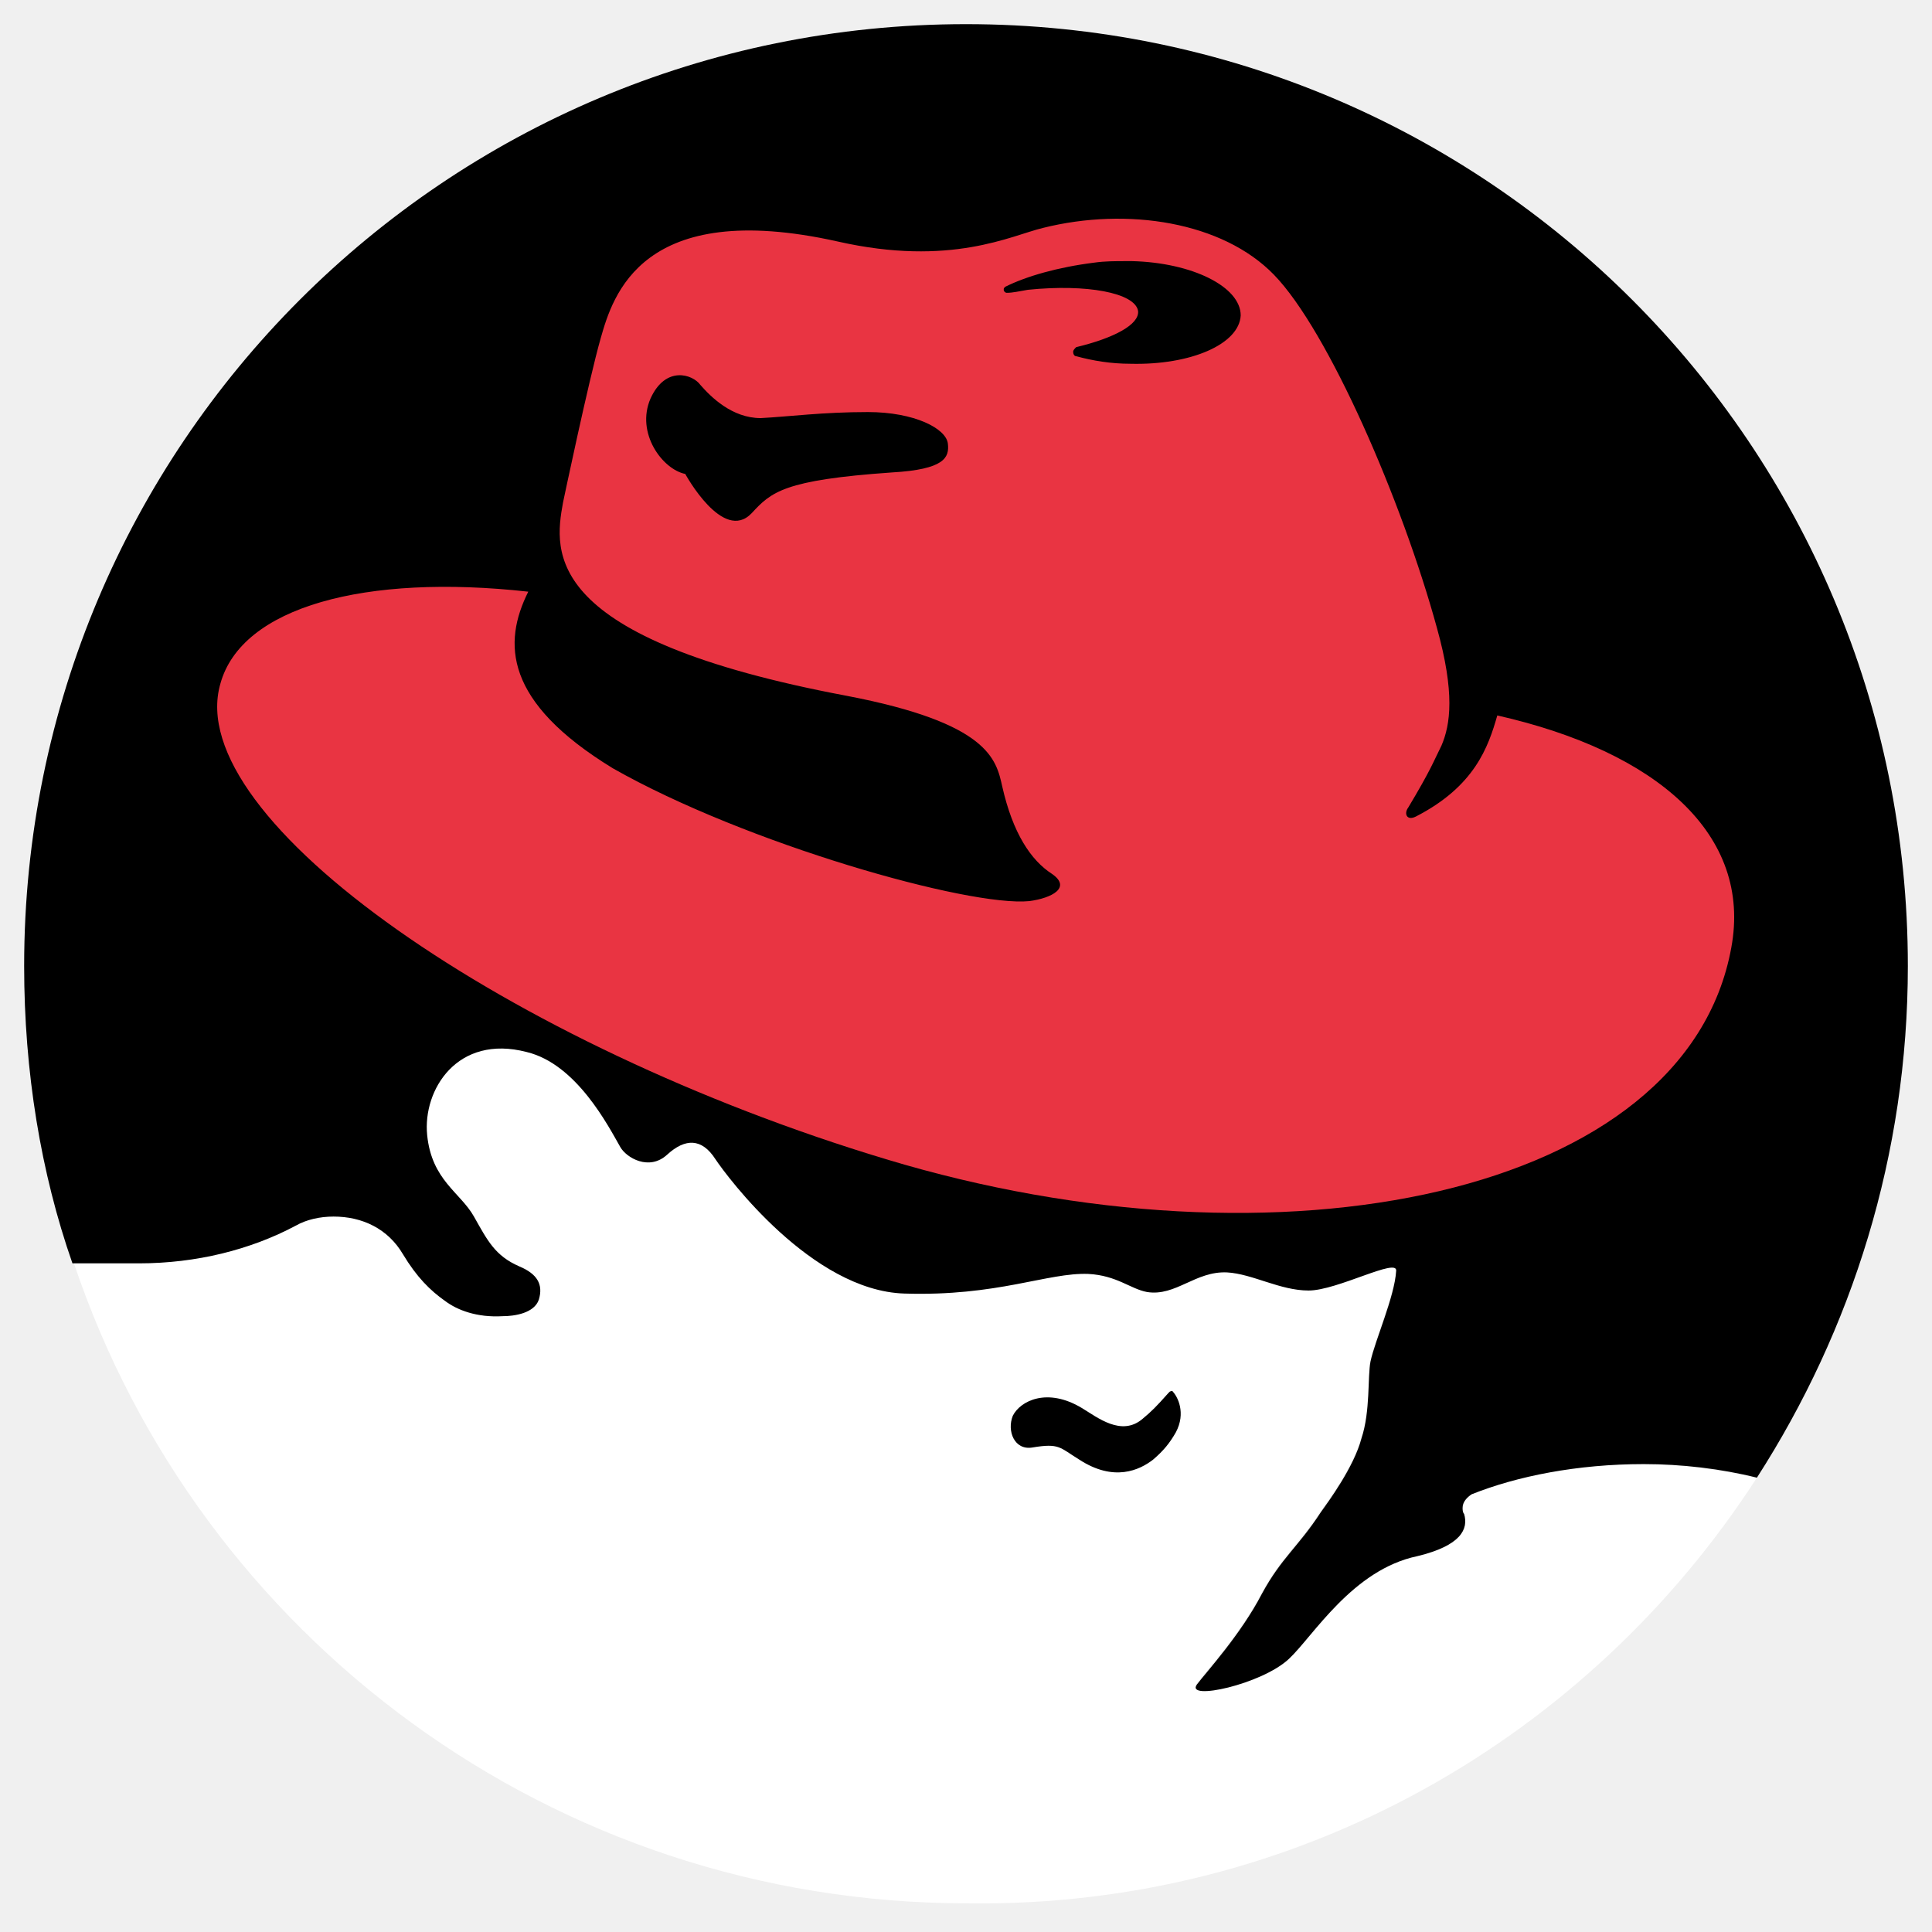
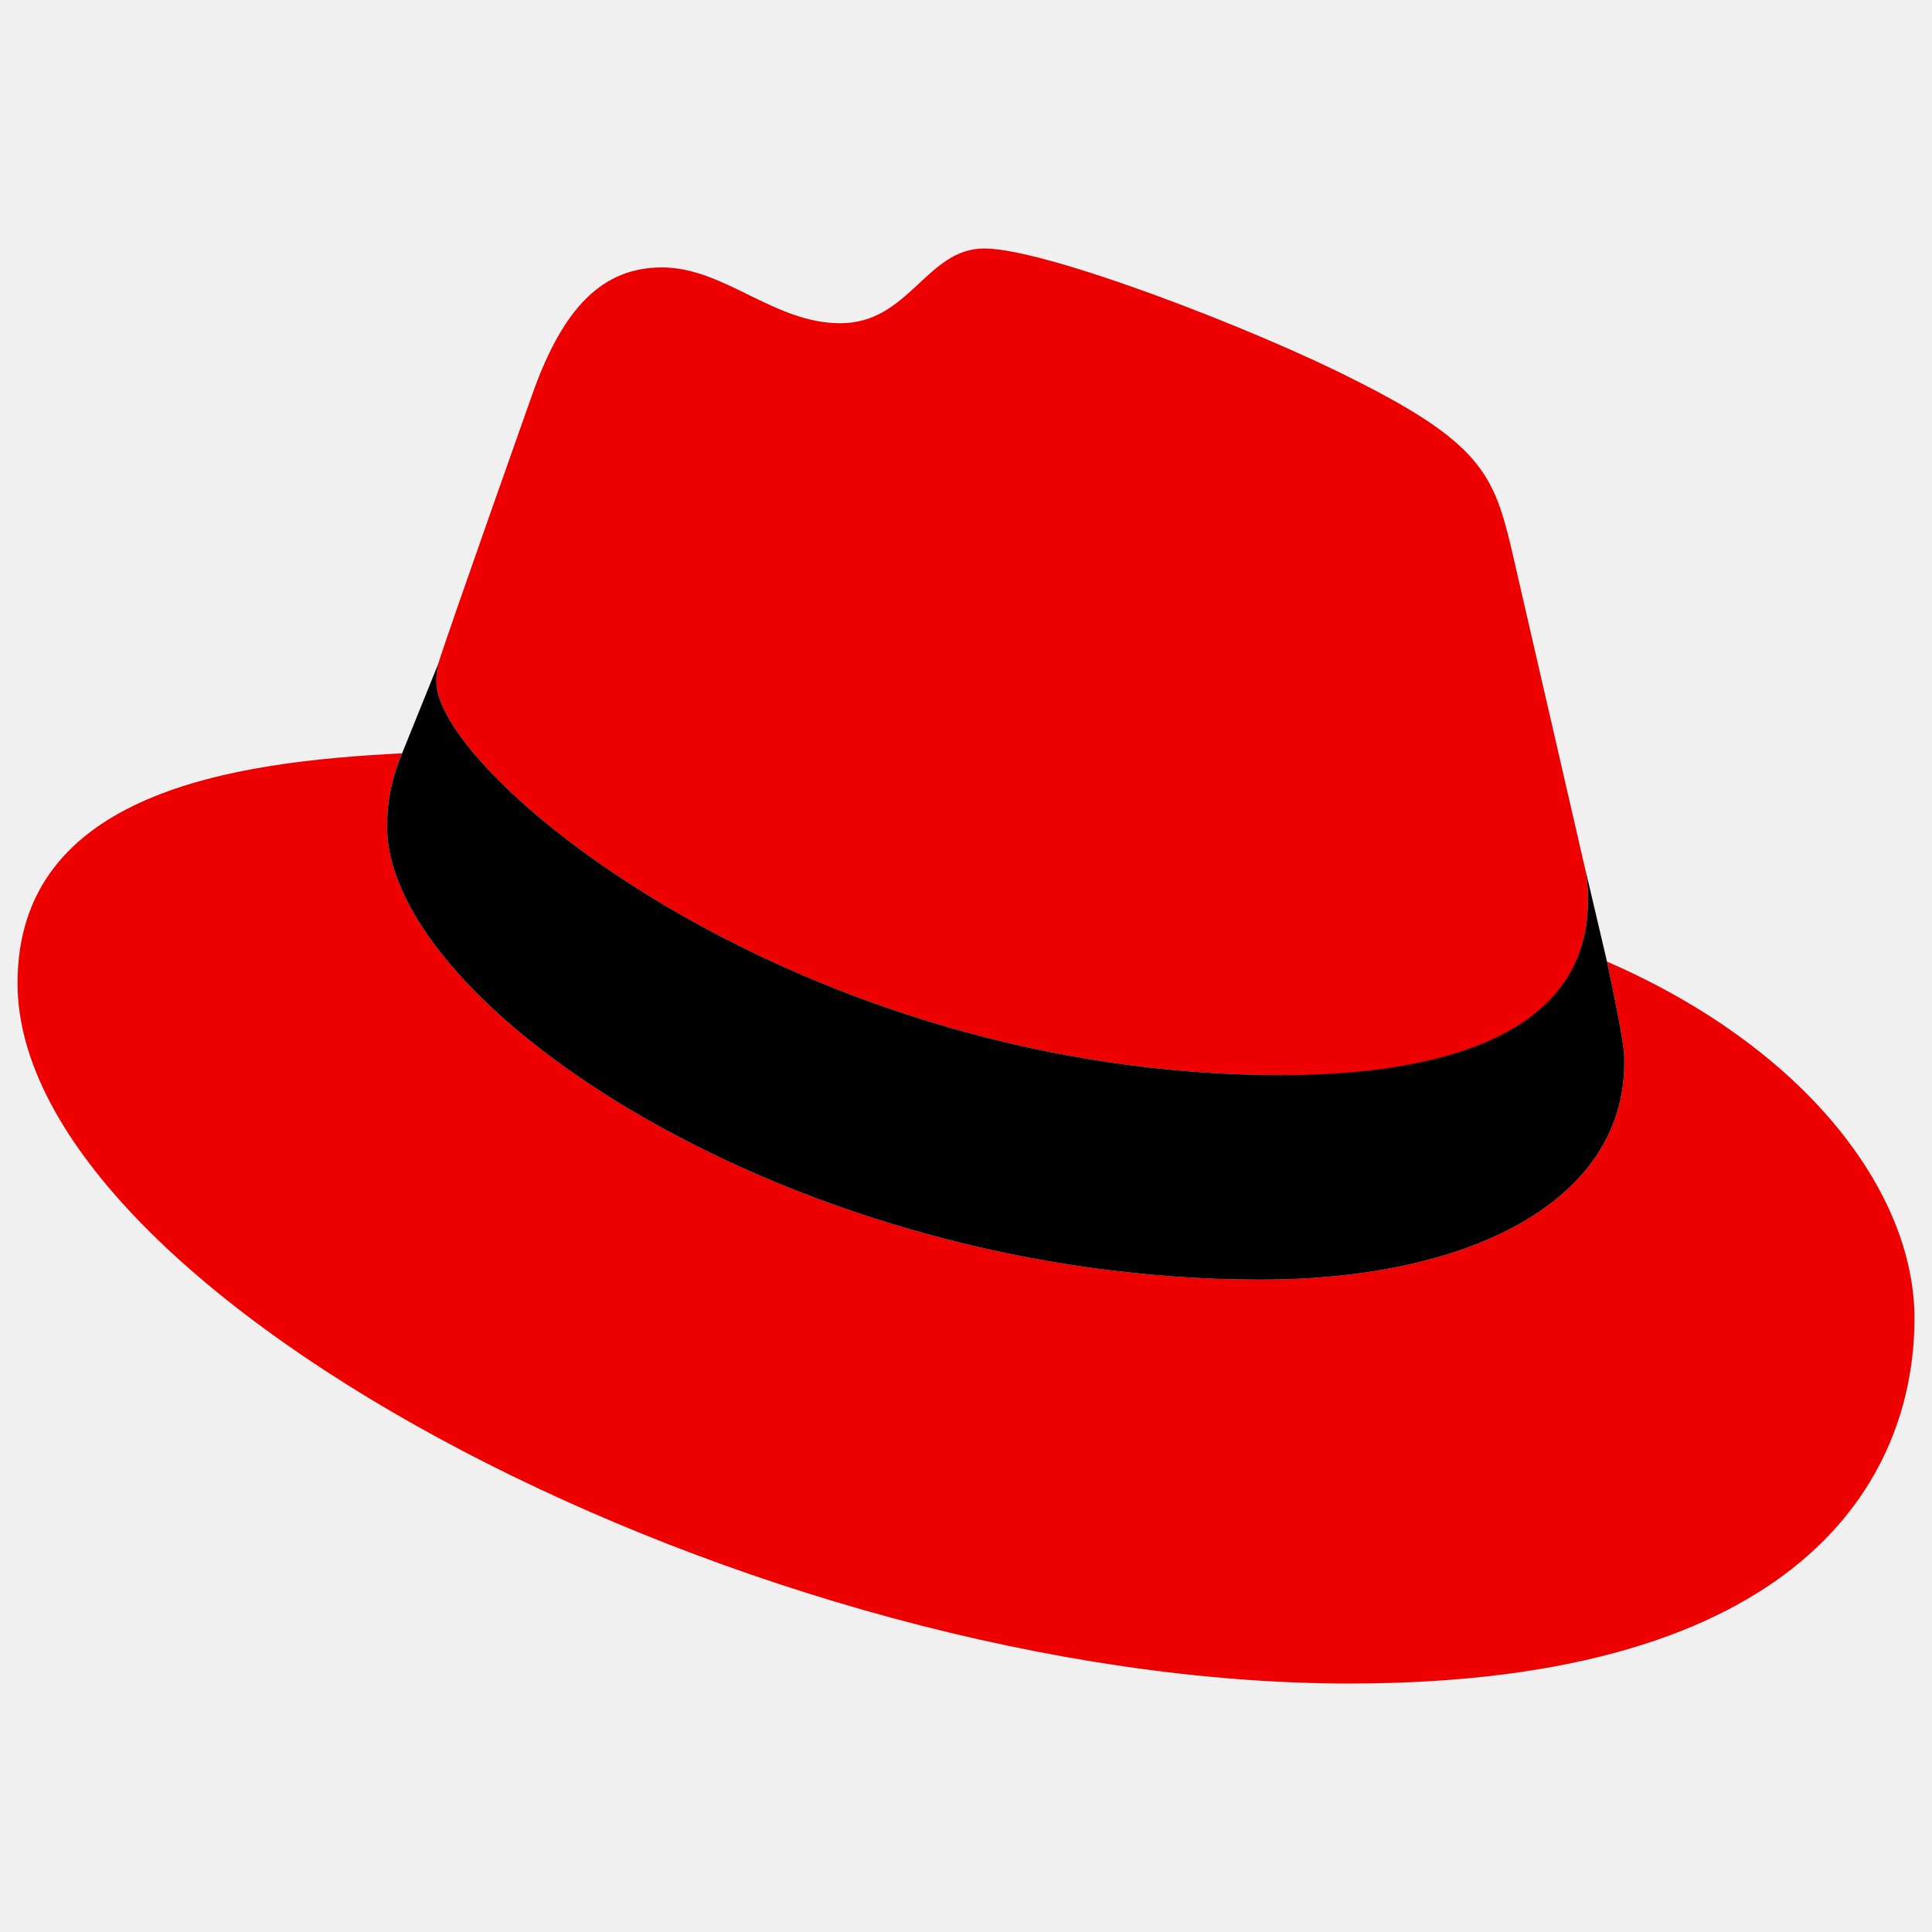
- <svg xmlns="http://www.w3.org/2000/svg" viewBox="0 0 128 128">
-   <path fill="#fff" d="M116.4 97.9c-2.4-.5-5-.9-7.5-.9-4.4 0-8.4.8-11.4 2-.3.2-.6.5-.6.9 0 .1 0 .3.1.4.3 1-.2 2.1-3.1 2.7-4.3.9-6.9 5.3-8.5 6.8-1.8 1.7-6.9 2.8-6.1 1.7.6-.8 2.9-3.3 4.3-6 1.3-2.4 2.4-3.1 3.9-5.4.5-.7 2.2-3 2.7-4.9.6-1.8.4-4.1.6-5.1.3-1.4 1.6-4.3 1.7-6 .1-.9-3.9 1.4-5.8 1.4s-3.7-1.1-5.4-1.2c-2.1-.1-3.4 1.6-5.3 1.3-1.1-.2-2-1.1-3.9-1.2-2.7-.1-6 1.5-12.2 1.3-6.1-.2-11.7-7.7-12.5-8.9-.9-1.4-2-1.4-3.2-.3-1.2 1.1-2.7.2-3.1-.5-.8-1.4-2.9-5.5-6.2-6.3-4.6-1.2-6.9 2.5-6.6 5.5.3 3 2.2 3.8 3.1 5.4.9 1.6 1.4 2.6 3 3.3 1.2.5 1.6 1.2 1.3 2.2-.3.9-1.6 1.1-2.4 1.1-1.7.1-3-.4-3.8-1-1-.7-1.9-1.6-2.8-3.1-1-1.7-2.7-2.5-4.6-2.5-.9 0-1.8.2-2.5.6-3 1.6-6.6 2.5-10.4 2.5H4.9c8.3 24.7 31.7 42.4 59.2 42.4 21.9.3 41.2-11 52.3-28.2" />
-   <path d="M116.4 97.9c-2.4-.6-5-.9-7.5-.9-4.4 0-8.4.8-11.4 2-.3.2-.6.5-.6.9 0 .1 0 .3.1.4.3 1-.2 2.1-3.1 2.8-4.3.9-6.9 5.3-8.5 6.8-1.8 1.7-6.9 2.8-6.1 1.7.6-.8 2.9-3.3 4.3-6 1.3-2.4 2.4-3.1 3.9-5.4.5-.7 2.2-3 2.7-4.9.6-1.8.4-4.1.6-5.1.3-1.4 1.6-4.3 1.7-6 .1-.9-3.9 1.3-5.8 1.3s-3.7-1.1-5.4-1.2c-2.1-.1-3.4 1.6-5.3 1.3-1.1-.2-2-1.1-3.9-1.2-2.7-.1-6 1.5-12.2 1.3-6.1-.2-11.7-7.7-12.5-8.9-.9-1.4-2-1.4-3.2-.3-1.2 1.1-2.7.2-3.1-.5-.8-1.4-2.9-5.5-6.2-6.3-4.6-1.2-6.9 2.5-6.6 5.5.3 3 2.2 3.8 3.1 5.4.9 1.6 1.4 2.6 3 3.3 1.2.5 1.6 1.2 1.3 2.2-.3.9-1.6 1.1-2.4 1.1-1.7.1-3-.4-3.8-1-1-.7-1.9-1.6-2.8-3.1-1-1.7-2.7-2.5-4.6-2.5-.9 0-1.8.2-2.5.6-3 1.6-6.6 2.5-10.4 2.5H4.8C2.7 77.7 1.6 71 1.6 64 1.6 29.5 29.5 1.6 64 1.6s62.4 27.9 62.4 62.4c0 12.5-3.7 24.1-10 33.9m-38.7-5.7c.3.3.9 1.4.2 2.7-.4.7-.8 1.2-1.5 1.8-.9.7-2.6 1.5-4.9 0-1.3-.8-1.3-1.1-3.1-.8-1.2.2-1.7-1.1-1.3-2.1.5-1 2.3-1.9 4.6-.5 1 .6 2.6 1.9 4 .7.6-.5.9-.8 1.7-1.7l.1-.1c.2-.1.2 0 .2 0" />
-   <path fill="#E93442" d="M59.1 31.3c-7.2.5-8 1.3-9.3 2.7-1.9 2-4.4-2.6-4.4-2.6-1.5-.3-3.3-2.7-2.3-5 1-2.2 2.8-1.6 3.3-.9.7.8 2.1 2.2 4 2.2 1.9-.1 4.1-.4 7.1-.4 3.1 0 5.2 1.1 5.3 2.1.1.9-.2 1.7-3.7 1.9m7.6-11.9c-.1 0-.2-.1-.2-.2s0-.1.1-.2c1.4-.7 3.5-1.3 5.9-1.6.7-.1 1.4-.1 2.1-.1h.4c4 .1 7.2 1.7 7.2 3.6-.1 1.9-3.3 3.3-7.3 3.2-1.3 0-2.5-.2-3.6-.5-.1 0-.2-.1-.2-.3 0-.1.1-.2.2-.3 2.5-.6 4.2-1.5 4.1-2.4-.2-1.2-3.4-1.8-7.3-1.4-.6.1-1 .2-1.4.2m32.5 28c-.6 2.1-1.5 4.7-5.4 6.7-.6.3-.8-.2-.5-.6 1.5-2.5 1.7-3.1 2.2-4.1.6-1.4.9-3.5-.3-7.8-2.3-8.4-7.2-19.7-10.8-23.4-3.4-3.5-9.7-4.5-15.3-3.1-2.1.5-6.1 2.6-13.6.9-13-2.9-14.9 3.6-15.7 6.4-.8 2.8-2.5 10.9-2.5 10.9-.6 3.3-1.4 9 18.8 12.8 9.4 1.8 9.9 4.2 10.3 6 .7 3.1 1.9 4.9 3.3 5.8 1.3.9 0 1.6-1.5 1.8-4 .4-18.8-3.8-27.6-8.8-7.2-4.4-7.3-8.3-5.6-11.7-10.8-1.2-19 1-20.4 6.1-2.6 9 19.2 24 44.1 31.5 26.1 7.9 53 2.4 56-14 1.4-7.5-4.9-13-15.5-15.4" />
+ <svg xmlns="http://www.w3.org/2000/svg" xml:space="preserve" style="fill-rule:evenodd;clip-rule:evenodd;stroke-linejoin:round;stroke-miterlimit:2" viewBox="0 0 1024 1024">
+   <path d="M170.758 111.611c16.824 0 41.166-3.47 41.166-23.482a18.8 18.8 0 0 0-.416-4.599l-10.02-43.52c-2.313-9.576-4.344-13.92-21.155-22.325C167.288 11.014 138.871 0 130.466 0c-7.827 0-10.1 10.087-19.434 10.087-8.983 0-15.654-7.532-24.059-7.532-8.07 0-13.328 5.501-17.389 16.811 0 0-11.311 31.9-12.763 36.527a8.632 8.632 0 0 0-.296 2.609c0 12.399 48.819 53.055 114.233 53.055m43.749-15.305c2.326 11.015 2.326 12.171 2.326 13.624 0 18.828-21.168 29.278-48.993 29.278-62.886.04-117.972-36.809-117.972-61.165a24.812 24.812 0 0 1 2.03-9.858C29.278 69.261 0 73.295 0 99.144c0 42.336 100.314 94.517 179.742 94.517 60.895 0 76.254-27.543 76.254-49.289 0-17.107-14.794-36.527-41.462-48.12" style="fill:#e00;fill-rule:nonzero" transform="translate(9.29 131.7) scale(3.92748)" />
+   <path d="M214.507 96.252c2.326 11.015 2.326 12.171 2.326 13.624 0 18.828-21.168 29.278-48.993 29.278-62.886.04-117.972-36.809-117.972-61.165a24.812 24.812 0 0 1 2.03-9.858l4.923-12.184a8.637 8.637 0 0 0-.296 2.555c0 12.399 48.819 53.055 114.233 53.055 16.824 0 41.166-3.47 41.166-23.482a18.8 18.8 0 0 0-.416-4.599l2.999 12.776Z" style="fill-rule:nonzero" transform="translate(9.29 131.7) scale(3.92748)" />
</svg>
